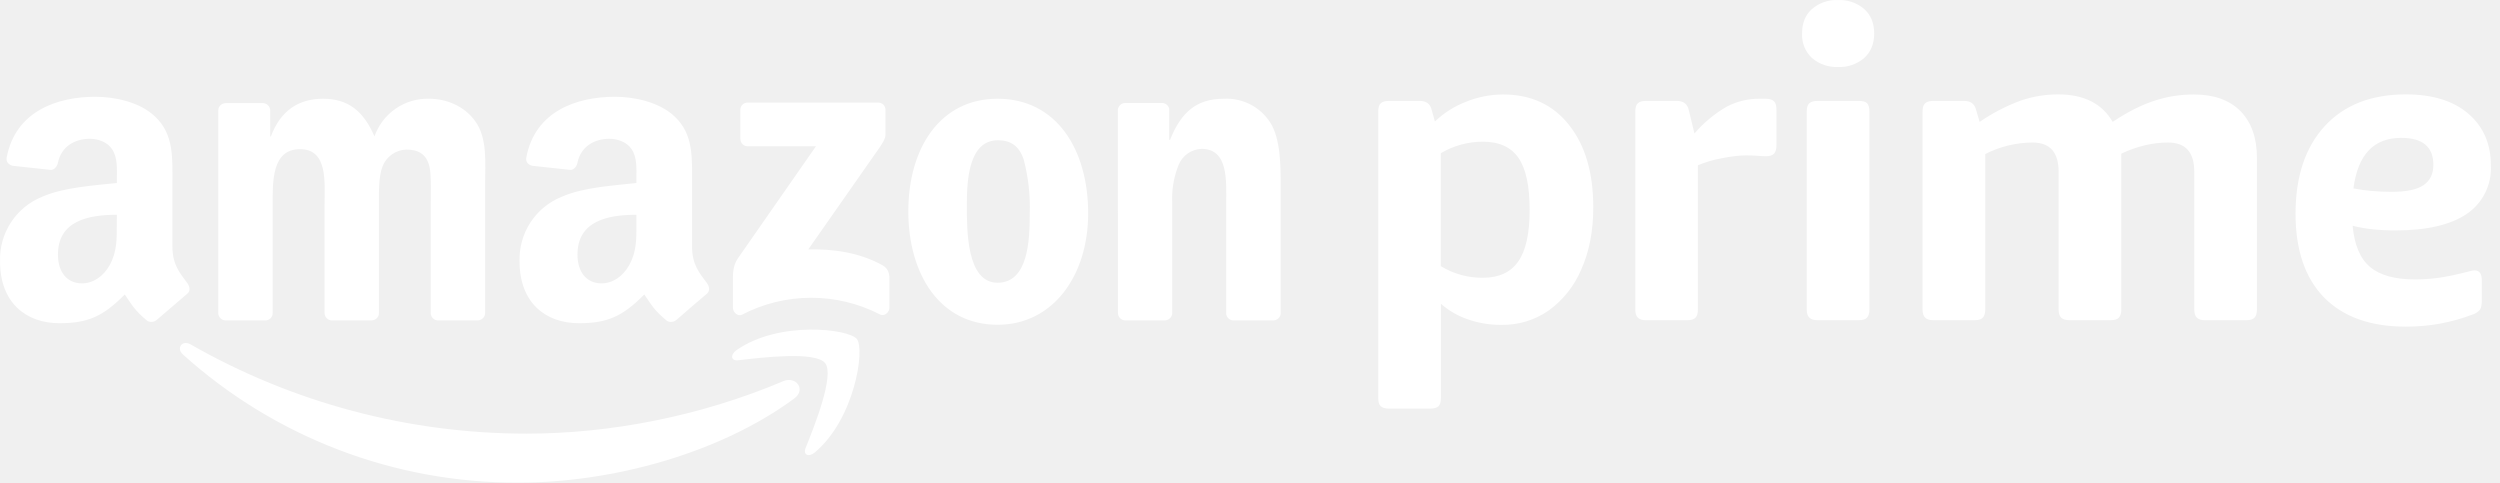
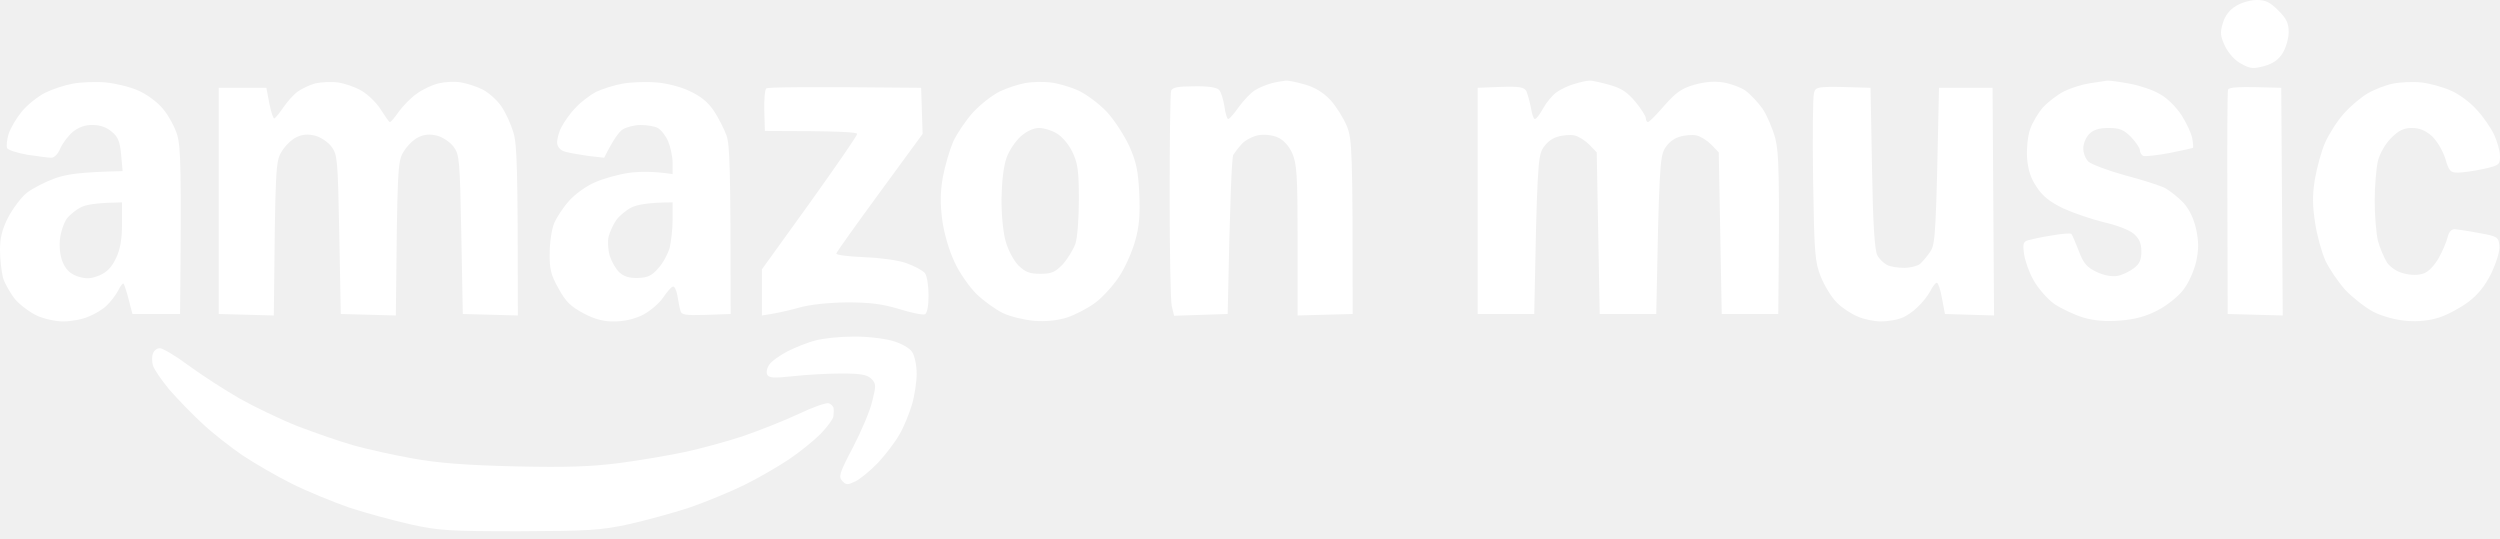
- <svg xmlns="http://www.w3.org/2000/svg" width="259" height="50" viewBox="0 0 259 50" fill="none">
-   <path d="M19.41 29.335C18.658 28.303 17.862 27.453 17.862 25.529V19.142C17.862 16.422 18.056 13.938 16.056 12.068C14.486 10.562 11.874 10.025 9.874 10.025C5.971 10.025 1.606 11.487 0.692 16.315C0.595 16.82 0.972 17.089 1.305 17.175L5.283 17.605C5.659 17.583 5.928 17.218 6.003 16.852C6.347 15.186 7.734 14.379 9.304 14.379C10.153 14.379 11.11 14.702 11.605 15.444C12.185 16.293 12.11 17.444 12.11 18.422V18.959C9.723 19.218 6.616 19.4 4.38 20.379C3.05 20.912 1.916 21.842 1.133 23.043C0.35 24.243 -0.044 25.655 0.004 27.088C0.004 31.356 2.692 33.485 6.154 33.485C9.078 33.485 10.669 32.797 12.927 30.507C13.669 31.582 13.906 32.119 15.271 33.248C15.424 33.33 15.599 33.364 15.772 33.345C15.944 33.325 16.107 33.254 16.239 33.141L19.4 30.431C19.744 30.152 19.679 29.711 19.41 29.335ZM12.099 23.131C12.099 24.744 12.142 26.066 11.347 27.496C10.691 28.647 9.648 29.356 8.498 29.356C6.917 29.356 6.003 28.152 6.003 26.378C6.003 22.884 9.132 22.25 12.11 22.25L12.099 23.131ZM73.244 29.335C72.491 28.303 71.695 27.453 71.695 25.529V19.142C71.695 16.422 71.889 13.938 69.889 12.068C68.309 10.562 65.696 10.025 63.707 10.025C59.793 10.025 55.428 11.487 54.525 16.315C54.418 16.82 54.805 17.099 55.138 17.175L59.116 17.605C59.482 17.583 59.761 17.218 59.826 16.852C60.17 15.186 61.567 14.379 63.126 14.379C63.976 14.379 64.933 14.702 65.427 15.444C66.008 16.293 65.933 17.444 65.933 18.422V18.959C63.556 19.228 60.438 19.4 58.213 20.379C56.88 20.909 55.743 21.838 54.958 23.039C54.173 24.24 53.778 25.654 53.826 27.088C53.826 31.356 56.514 33.485 59.976 33.485C62.901 33.485 64.492 32.797 66.75 30.507C67.492 31.582 67.739 32.119 69.104 33.248C69.257 33.332 69.432 33.366 69.605 33.347C69.778 33.328 69.941 33.256 70.072 33.141V33.152C70.9 32.42 72.394 31.13 73.233 30.431C73.555 30.152 73.523 29.711 73.244 29.335ZM65.169 27.496C64.513 28.647 63.471 29.356 62.32 29.356C60.74 29.356 59.826 28.152 59.826 26.378C59.826 22.884 62.965 22.25 65.933 22.25V23.142C65.933 24.744 65.976 26.066 65.169 27.496ZM120.647 33.195H116.551C116.357 33.184 116.174 33.1 116.038 32.961C115.903 32.822 115.825 32.636 115.82 32.442L115.809 11.369C115.828 11.175 115.919 10.995 116.065 10.866C116.21 10.736 116.399 10.666 116.594 10.67H120.4C120.57 10.675 120.734 10.735 120.866 10.842C120.998 10.949 121.091 11.096 121.131 11.261V14.487H121.217C122.368 11.605 123.97 10.229 126.808 10.229C127.754 10.182 128.696 10.386 129.538 10.82C130.38 11.255 131.093 11.904 131.603 12.702C132.678 14.401 132.678 17.229 132.678 19.271V32.539C132.647 32.726 132.55 32.895 132.403 33.016C132.257 33.136 132.072 33.2 131.883 33.195H127.765C127.586 33.187 127.415 33.117 127.282 32.997C127.149 32.878 127.061 32.716 127.034 32.539V21.088C127.034 18.788 127.303 15.422 124.475 15.422C123.959 15.442 123.46 15.611 123.038 15.908C122.616 16.206 122.29 16.62 122.099 17.099C121.592 18.366 121.369 19.727 121.443 21.088V32.442C121.435 32.646 121.347 32.839 121.198 32.98C121.05 33.12 120.852 33.197 120.647 33.195ZM103.348 10.229C109.444 10.229 112.734 15.465 112.734 22.11C112.734 28.539 109.1 33.646 103.348 33.646C97.37 33.646 94.102 28.41 94.102 21.895C94.102 15.336 97.403 10.229 103.348 10.229ZM103.391 14.53C100.359 14.53 100.166 18.658 100.166 21.228C100.166 23.798 100.123 29.292 103.348 29.292C106.531 29.292 106.681 24.862 106.681 22.163C106.749 20.28 106.542 18.397 106.068 16.573C105.606 15.11 104.692 14.53 103.38 14.53M27.463 33.195H23.356C23.171 33.188 22.994 33.115 22.857 32.989C22.721 32.862 22.635 32.691 22.614 32.507V11.433C22.614 11.003 22.98 10.681 23.41 10.681H27.238C27.636 10.691 27.958 11.003 27.99 11.38V14.132H28.066C29.055 11.466 30.936 10.229 33.463 10.229C36.032 10.229 37.645 11.466 38.796 14.132C39.204 12.964 39.972 11.957 40.991 11.255C42.01 10.553 43.225 10.194 44.462 10.229C46.182 10.229 48.063 10.939 49.214 12.53C50.526 14.304 50.257 16.884 50.257 19.142V32.442C50.257 32.861 49.891 33.195 49.461 33.195H45.354C45.159 33.186 44.975 33.104 44.839 32.964C44.703 32.824 44.626 32.637 44.623 32.442V21.26C44.623 20.379 44.698 18.164 44.505 17.325C44.193 15.906 43.279 15.498 42.086 15.498C41.553 15.515 41.036 15.688 40.601 15.996C40.165 16.304 39.829 16.732 39.634 17.229C39.204 18.304 39.258 20.067 39.258 21.271V32.442C39.258 32.872 38.903 33.195 38.462 33.195H34.355C34.161 33.184 33.978 33.1 33.843 32.961C33.707 32.822 33.629 32.636 33.624 32.442V21.26C33.624 18.916 34 15.454 31.087 15.454C28.141 15.454 28.248 18.831 28.248 21.26V32.442C28.248 32.544 28.228 32.644 28.188 32.738C28.148 32.831 28.09 32.916 28.017 32.986C27.943 33.056 27.856 33.111 27.761 33.147C27.666 33.183 27.565 33.199 27.463 33.195ZM76.695 14.39V11.38C76.695 11.18 76.774 10.989 76.915 10.847C77.056 10.706 77.248 10.627 77.448 10.627H90.962C91.392 10.627 91.736 10.928 91.736 11.38V13.96C91.736 14.39 91.371 14.96 90.726 15.852L83.737 25.84C86.318 25.776 89.07 26.163 91.435 27.485C91.962 27.787 92.102 28.238 92.145 28.668V31.883C92.145 32.313 91.661 32.829 91.156 32.571C88.949 31.435 86.502 30.845 84.019 30.849C81.537 30.852 79.092 31.45 76.888 32.593C76.426 32.84 75.931 32.334 75.931 31.894V28.84C75.931 28.356 75.932 27.518 76.437 26.776L84.533 15.153H77.48C77.379 15.156 77.279 15.139 77.185 15.102C77.091 15.066 77.006 15.011 76.934 14.941C76.862 14.871 76.804 14.787 76.765 14.694C76.726 14.601 76.706 14.502 76.706 14.401M85.49 37.624C84.501 36.366 78.974 37.033 76.48 37.323C75.727 37.42 75.62 36.764 76.297 36.28C80.705 33.184 87.941 34.076 88.769 35.119C89.629 36.162 88.554 43.409 84.415 46.871C83.78 47.408 83.178 47.118 83.458 46.419C84.393 44.097 86.468 38.893 85.49 37.624ZM82.275 41.291C74.566 46.978 63.395 49.999 53.773 49.999C40.916 50.067 28.497 45.331 18.948 36.721C18.228 36.076 18.873 35.184 19.744 35.678C30.351 41.744 42.36 44.931 54.579 44.925C63.126 44.925 72.513 43.151 81.157 39.484C82.458 38.947 83.554 40.344 82.275 41.291ZM249.247 33.84C245.57 33.84 242.753 32.829 240.775 30.819C238.807 28.797 237.818 25.905 237.818 22.142C237.818 18.293 238.829 15.261 240.839 13.068C242.861 10.874 245.656 9.778 249.247 9.778C251.999 9.778 254.161 10.444 255.719 11.777C257.278 13.121 258.053 14.895 258.053 17.121C258.107 18.109 257.904 19.094 257.463 19.98C257.022 20.866 256.358 21.622 255.537 22.174C253.859 23.303 251.397 23.873 248.14 23.873C246.452 23.873 244.979 23.712 243.731 23.389C243.914 25.378 244.516 26.797 245.538 27.657C246.559 28.518 248.107 28.948 250.182 28.948C251.01 28.948 251.817 28.894 252.602 28.786C253.386 28.679 254.483 28.464 255.87 28.098C256.03 28.046 256.196 28.017 256.365 28.012C256.87 28.012 257.117 28.356 257.117 29.034V31.076C257.117 31.56 257.053 31.894 256.924 32.076C256.718 32.322 256.445 32.501 256.139 32.593C253.942 33.428 251.609 33.851 249.258 33.84M247.785 19.873C249.29 19.873 250.387 19.648 251.075 19.185C251.752 18.723 252.096 18.024 252.096 17.078C252.096 15.207 250.978 14.283 248.763 14.283C245.914 14.283 244.269 16.024 243.817 19.519C245 19.755 246.323 19.873 247.785 19.873ZM200.284 33.173C199.908 33.173 199.618 33.087 199.446 32.904C199.263 32.732 199.177 32.442 199.177 32.066V11.562C199.177 11.143 199.263 10.853 199.446 10.702C199.618 10.53 199.908 10.455 200.295 10.455H203.488C204.176 10.455 204.585 10.777 204.735 11.423L205.09 12.627C206.41 11.72 207.836 10.98 209.337 10.423C210.595 9.993 211.896 9.778 213.229 9.778C215.896 9.778 217.777 10.735 218.874 12.627C220.379 11.616 221.809 10.896 223.142 10.455C224.475 10.003 225.862 9.788 227.282 9.788C229.357 9.788 230.959 10.358 232.109 11.509C233.249 12.67 233.819 14.293 233.819 16.368V32.066C233.819 32.442 233.733 32.732 233.571 32.904C233.41 33.087 233.12 33.173 232.711 33.173H228.432C228.056 33.173 227.765 33.087 227.593 32.904C227.411 32.732 227.325 32.442 227.325 32.066V17.788C227.325 15.766 226.421 14.766 224.615 14.766C223.002 14.766 221.39 15.153 219.766 15.917V32.066C219.766 32.453 219.68 32.732 219.519 32.904C219.358 33.087 219.067 33.173 218.659 33.173H214.39C214.003 33.173 213.724 33.087 213.53 32.904C213.358 32.732 213.272 32.453 213.272 32.066V17.788C213.272 15.766 212.369 14.766 210.563 14.766C208.861 14.775 207.186 15.184 205.671 15.96V32.066C205.671 32.453 205.585 32.732 205.424 32.904C205.262 33.087 204.972 33.173 204.563 33.173H200.284ZM190.425 6.939C189.436 6.986 188.466 6.651 187.716 6.004C187.372 5.68 187.102 5.286 186.926 4.848C186.749 4.409 186.67 3.938 186.694 3.466C186.694 2.391 187.028 1.553 187.716 0.94C188.465 0.292 189.435 -0.043 190.425 0.004C191.415 -0.042 192.384 0.293 193.135 0.94C193.823 1.553 194.167 2.402 194.167 3.466C194.167 4.531 193.823 5.38 193.135 6.004C192.384 6.651 191.415 6.986 190.425 6.939ZM188.296 33.173C187.909 33.173 187.63 33.087 187.447 32.904C187.264 32.732 187.178 32.453 187.178 32.066V11.562C187.178 11.143 187.264 10.853 187.447 10.702C187.63 10.53 187.909 10.455 188.296 10.455H192.565C192.973 10.455 193.264 10.53 193.425 10.691C193.586 10.853 193.672 11.143 193.672 11.562V32.066C193.672 32.453 193.586 32.732 193.425 32.904C193.264 33.087 192.973 33.173 192.565 33.173H188.296ZM170.524 33.173C170.137 33.173 169.857 33.087 169.675 32.904C169.503 32.732 169.417 32.453 169.417 32.066V11.562C169.417 11.143 169.503 10.853 169.675 10.702C169.857 10.53 170.137 10.455 170.524 10.455H173.728C174.405 10.455 174.825 10.777 174.964 11.423L175.545 13.831C176.494 12.716 177.629 11.774 178.899 11.046C179.937 10.503 181.093 10.222 182.265 10.229H182.888C183.297 10.229 183.598 10.315 183.77 10.476C183.953 10.638 184.039 10.928 184.039 11.337V15.078C184.039 15.465 183.953 15.745 183.791 15.917C183.63 16.1 183.34 16.186 182.931 16.186C182.662 16.183 182.393 16.169 182.125 16.143C181.71 16.111 181.294 16.096 180.878 16.1C180.2 16.1 179.372 16.196 178.394 16.39C177.539 16.544 176.703 16.79 175.9 17.121V32.066C175.9 32.453 175.824 32.732 175.663 32.904C175.491 33.087 175.201 33.173 174.792 33.173H170.524ZM143.892 42.333C143.505 42.333 143.226 42.247 143.043 42.086C142.871 41.925 142.785 41.635 142.785 41.226V11.562C142.785 11.143 142.871 10.853 143.043 10.702C143.226 10.53 143.505 10.455 143.892 10.455H147.096C147.774 10.455 148.193 10.777 148.333 11.423L148.655 12.584C149.587 11.699 150.683 11.005 151.881 10.541C153.1 10.047 154.403 9.791 155.719 9.788C158.59 9.788 160.88 10.831 162.546 12.939C164.224 15.046 165.062 17.884 165.062 21.475C165.062 23.948 164.643 26.088 163.815 27.926C163.099 29.624 161.931 31.093 160.439 32.173C159.004 33.168 157.293 33.687 155.547 33.657C154.365 33.666 153.191 33.473 152.074 33.087C151.046 32.737 150.096 32.189 149.279 31.474V41.226C149.279 41.635 149.193 41.925 149.032 42.086C148.86 42.247 148.58 42.333 148.161 42.333H143.892ZM153.633 28.776C155.289 28.776 156.515 28.206 157.289 27.088C158.084 25.959 158.471 24.185 158.471 21.744C158.471 19.282 158.095 17.497 157.321 16.368C156.547 15.239 155.321 14.68 153.633 14.68C152.097 14.675 150.588 15.088 149.268 15.874V27.572C150.581 28.376 152.094 28.794 153.633 28.776Z" fill="white" />
+ <svg xmlns="http://www.w3.org/2000/svg" width="260" height="56" viewBox="0 0 260 56" fill="none">
+   <path fill-rule="evenodd" clip-rule="evenodd" d="M234.712 0C235.61 0 236.074 0.217 236.94 1.083C237.807 1.95 238.024 2.414 238.024 3.343C238.024 3.962 237.745 4.952 237.405 5.51C236.971 6.221 236.414 6.593 235.486 6.871C234.31 7.181 234.031 7.15 233.071 6.624C232.421 6.283 231.771 5.54 231.4 4.798C230.905 3.745 230.874 3.374 231.183 2.383C231.4 1.64 231.864 1.021 232.545 0.619C233.071 0.279 234.062 0 234.712 0ZM10.988 8.574C12.009 8.667 13.526 9.038 14.362 9.41C15.229 9.781 16.343 10.586 16.931 11.298C17.519 11.979 18.2 13.248 18.448 14.083C18.788 15.321 18.881 17.426 18.726 32.655H13.774L13.371 31.107C13.155 30.271 12.907 29.529 12.845 29.498C12.752 29.436 12.505 29.776 12.257 30.271C12.009 30.736 11.483 31.417 11.081 31.788C10.71 32.16 9.843 32.686 9.193 32.933C8.574 33.212 7.398 33.429 6.562 33.429C5.757 33.429 4.55 33.15 3.869 32.84C3.188 32.531 2.167 31.788 1.61 31.169C1.083 30.519 0.495 29.498 0.31 28.879C0.155 28.229 0 26.929 0 26C0 24.731 0.217 23.864 0.836 22.626C1.331 21.698 2.198 20.521 2.786 20.057C3.374 19.593 4.705 18.912 5.726 18.541C6.964 18.107 8.419 17.89 12.752 17.798L12.598 16.095C12.474 14.764 12.288 14.238 11.638 13.712C11.112 13.248 10.431 13 9.657 13C8.914 12.969 8.202 13.217 7.614 13.681C7.119 14.083 6.531 14.857 6.283 15.414C6.036 16.002 5.664 16.405 5.324 16.405C5.045 16.405 3.931 16.25 2.848 16.095C1.795 15.909 0.836 15.6 0.743 15.414C0.65 15.198 0.712 14.517 0.898 13.929C1.083 13.341 1.702 12.288 2.26 11.607C2.817 10.926 3.9 10.059 4.674 9.657C5.417 9.286 6.717 8.852 7.583 8.698C8.419 8.543 9.967 8.481 10.988 8.574ZM6.964 22.719C6.624 23.183 6.283 24.236 6.221 25.009C6.16 25.938 6.283 26.836 6.624 27.486C6.964 28.167 7.46 28.569 8.202 28.786C9.038 29.033 9.533 28.971 10.369 28.631C11.143 28.291 11.638 27.764 12.071 26.836C12.505 25.938 12.691 24.855 12.691 23.276V21.048C10.4 21.079 9.255 21.233 8.667 21.45C8.079 21.667 7.336 22.255 6.964 22.719ZM35.131 8.574C35.812 8.667 36.926 9.038 37.607 9.44C38.288 9.843 39.186 10.71 39.619 11.421C40.052 12.102 40.455 12.691 40.548 12.691C40.641 12.721 41.043 12.226 41.476 11.607C41.91 11.019 42.745 10.152 43.333 9.75C43.921 9.317 44.943 8.821 45.624 8.667C46.274 8.512 47.326 8.45 47.945 8.574C48.564 8.667 49.586 9.007 50.205 9.317C50.855 9.657 51.721 10.431 52.155 11.081C52.588 11.7 53.145 12.938 53.393 13.774C53.764 15.012 53.857 17.148 53.857 32.809L48.131 32.655L47.976 24.39C47.821 16.621 47.791 16.095 47.171 15.259C46.831 14.795 46.057 14.269 45.469 14.114C44.726 13.929 44.169 13.96 43.519 14.269C42.993 14.517 42.312 15.198 41.971 15.786C41.352 16.776 41.321 17.426 41.167 32.809L35.441 32.655L35.286 24.39C35.131 16.621 35.1 16.095 34.481 15.259C34.141 14.795 33.367 14.269 32.779 14.114C32.036 13.929 31.479 13.96 30.829 14.269C30.302 14.517 29.621 15.198 29.281 15.786C28.662 16.776 28.631 17.426 28.476 32.809L22.75 32.655V9.131H27.702L28.012 10.771C28.198 11.669 28.414 12.35 28.538 12.319C28.662 12.257 29.064 11.762 29.467 11.174C29.869 10.586 30.519 9.843 30.952 9.533C31.386 9.224 32.221 8.821 32.809 8.667C33.398 8.543 34.45 8.481 35.131 8.574ZM68.25 8.574C69.271 8.636 70.85 9.038 71.717 9.471C72.862 9.998 73.636 10.617 74.255 11.545C74.719 12.257 75.307 13.402 75.555 14.083C75.895 15.043 75.988 17.364 75.988 32.655L73.419 32.748C71.221 32.809 70.85 32.748 70.757 32.283C70.664 31.974 70.54 31.262 70.448 30.736C70.355 30.179 70.138 29.745 69.983 29.807C69.798 29.838 69.364 30.364 68.962 30.952C68.559 31.541 67.631 32.345 66.857 32.748C65.99 33.181 64.907 33.429 63.917 33.429C62.833 33.459 61.874 33.212 60.698 32.593C59.367 31.881 58.84 31.386 58.098 30.024C57.293 28.6 57.138 27.981 57.169 26.309C57.169 25.195 57.386 23.802 57.633 23.214C57.881 22.626 58.562 21.574 59.181 20.893C59.769 20.212 60.976 19.345 61.843 18.974C62.74 18.571 64.319 18.138 65.371 17.983C66.455 17.829 67.909 17.798 69.952 18.107V16.962C69.952 16.312 69.736 15.29 69.488 14.702C69.24 14.114 68.745 13.495 68.405 13.309C68.064 13.124 67.26 13 66.609 13C65.99 13 65.155 13.217 64.752 13.464C64.381 13.712 63.793 14.486 62.833 16.405L61.193 16.219C60.326 16.095 59.243 15.909 58.809 15.786C58.314 15.662 58.005 15.321 57.943 14.919C57.912 14.548 58.098 13.774 58.376 13.248C58.655 12.691 59.305 11.762 59.862 11.205C60.388 10.617 61.348 9.905 61.967 9.564C62.617 9.255 63.886 8.852 64.752 8.698C65.65 8.543 67.229 8.481 68.25 8.574ZM64.102 22.874C63.793 23.307 63.421 24.112 63.298 24.607C63.174 25.102 63.236 26.031 63.421 26.619C63.607 27.207 64.04 27.981 64.412 28.321C64.876 28.755 65.464 28.941 66.362 28.91C67.352 28.879 67.817 28.662 68.467 27.888C68.962 27.362 69.457 26.402 69.643 25.783C69.798 25.133 69.952 23.802 69.952 22.843V21.048C67.445 21.048 66.238 21.295 65.681 21.574C65.124 21.852 64.412 22.441 64.102 22.874ZM109.262 8.574C110.036 8.667 111.336 9.038 112.202 9.44C113.038 9.843 114.369 10.833 115.143 11.669C115.886 12.474 116.907 14.052 117.433 15.167C118.176 16.838 118.362 17.705 118.486 20.119C118.579 22.348 118.486 23.555 118.052 25.071C117.743 26.186 117 27.857 116.381 28.786C115.762 29.714 114.648 30.952 113.874 31.509C113.131 32.067 111.8 32.748 110.964 33.026C109.943 33.336 108.798 33.459 107.56 33.367C106.538 33.274 105.083 32.933 104.31 32.562C103.536 32.191 102.298 31.293 101.555 30.581C100.812 29.838 99.76 28.352 99.264 27.238C98.707 26.062 98.181 24.267 97.995 22.905C97.779 21.202 97.779 19.995 98.057 18.417C98.274 17.241 98.769 15.569 99.141 14.702C99.543 13.867 100.471 12.474 101.214 11.669C101.988 10.833 103.226 9.874 104 9.502C104.774 9.131 105.95 8.76 106.631 8.636C107.312 8.512 108.488 8.481 109.262 8.574ZM104.681 16.405C104.371 17.302 104.186 18.819 104.155 20.738C104.155 22.502 104.34 24.298 104.619 25.195C104.867 26.062 105.455 27.145 105.919 27.61C106.631 28.291 107.064 28.476 108.179 28.476C109.355 28.476 109.726 28.321 110.531 27.486C111.026 26.929 111.614 25.969 111.831 25.381C112.048 24.793 112.202 22.719 112.202 20.738C112.202 17.705 112.079 16.962 111.521 15.786C111.15 15.012 110.407 14.145 109.881 13.867C109.386 13.557 108.55 13.309 108.055 13.309C107.498 13.309 106.755 13.65 106.167 14.176C105.64 14.64 104.96 15.631 104.681 16.405ZM133.714 8.388C133.962 8.357 134.86 8.543 135.726 8.79C136.779 9.1 137.645 9.626 138.388 10.431C138.976 11.081 139.75 12.319 140.09 13.155C140.617 14.548 140.679 15.507 140.679 32.655L134.952 32.809V24.979C134.952 18.138 134.86 17.024 134.395 15.941C134.055 15.167 133.467 14.548 132.91 14.3C132.383 14.052 131.548 13.96 130.929 14.052C130.34 14.145 129.567 14.548 129.195 14.919C128.824 15.321 128.421 15.848 128.267 16.095C128.112 16.343 127.926 20.181 127.679 32.655L122.107 32.84L121.86 31.819C121.736 31.262 121.643 26.093 121.643 20.367C121.643 14.61 121.705 9.688 121.798 9.44C121.921 9.1 122.479 8.976 124.181 8.976C125.667 8.945 126.564 9.1 126.781 9.348C126.998 9.564 127.214 10.338 127.338 11.05C127.431 11.793 127.617 12.381 127.74 12.381C127.895 12.35 128.36 11.793 128.824 11.143C129.319 10.462 130.062 9.657 130.526 9.379C131.021 9.069 131.826 8.76 132.321 8.636C132.817 8.512 133.467 8.419 133.714 8.388ZM165.286 8.388C165.533 8.357 166.493 8.574 167.36 8.821C168.629 9.162 169.248 9.595 170.083 10.586C170.702 11.329 171.167 12.102 171.167 12.288C171.167 12.505 171.26 12.691 171.383 12.691C171.538 12.691 172.281 11.917 173.086 10.988C174.293 9.626 174.881 9.193 176.181 8.821C177.295 8.512 178.286 8.419 179.214 8.574C179.988 8.698 181.01 9.069 181.505 9.41C182.031 9.781 182.805 10.617 183.3 11.298C183.764 11.979 184.352 13.371 184.631 14.393C185.002 15.879 185.095 17.921 184.94 32.655H179.06L178.75 15.848L177.976 15.043C177.543 14.61 176.862 14.176 176.429 14.083C175.995 13.991 175.19 14.052 174.633 14.238C174.014 14.424 173.426 14.919 173.086 15.538C172.652 16.405 172.529 17.736 172.25 32.655H166.369L166.06 15.848L165.286 15.043C164.852 14.61 164.171 14.176 163.738 14.083C163.305 13.991 162.5 14.052 161.943 14.238C161.324 14.424 160.736 14.919 160.395 15.538C159.962 16.405 159.838 17.736 159.56 32.655H153.679V9.131L156.062 9.038C158.105 8.976 158.507 9.069 158.755 9.502C158.879 9.812 159.095 10.586 159.219 11.205C159.312 11.855 159.498 12.381 159.621 12.381C159.776 12.381 160.148 11.886 160.488 11.267C160.829 10.648 161.448 9.905 161.881 9.595C162.314 9.286 163.15 8.883 163.738 8.729C164.326 8.543 165.038 8.388 165.286 8.388ZM219.143 8.388C219.39 8.357 220.443 8.512 221.464 8.698C222.486 8.883 223.91 9.348 224.621 9.781C225.426 10.214 226.324 11.143 226.881 11.979C227.407 12.814 227.902 13.867 227.995 14.393C228.088 14.919 228.119 15.352 228.057 15.383C227.995 15.414 226.912 15.662 225.643 15.909C224.374 16.157 223.136 16.281 222.919 16.219C222.733 16.157 222.548 15.879 222.548 15.631C222.548 15.383 222.114 14.764 221.619 14.238C220.876 13.495 220.443 13.309 219.298 13.309C218.307 13.309 217.719 13.495 217.286 13.929C216.945 14.269 216.667 14.919 216.667 15.383C216.636 15.879 216.883 16.498 217.193 16.807C217.502 17.086 219.205 17.736 221 18.231C222.795 18.695 224.683 19.314 225.179 19.562C225.674 19.84 226.54 20.521 227.067 21.079C227.686 21.759 228.15 22.719 228.398 23.833C228.676 25.164 228.676 25.907 228.398 27.238C228.15 28.229 227.624 29.436 227.036 30.179C226.51 30.86 225.302 31.819 224.374 32.283C223.198 32.902 222.052 33.212 220.536 33.336C219.05 33.459 217.843 33.367 216.667 33.026C215.738 32.748 214.376 32.098 213.633 31.602C212.921 31.076 211.962 29.993 211.498 29.157C211.033 28.352 210.6 27.114 210.507 26.433C210.352 25.35 210.414 25.133 210.94 24.979C211.281 24.886 212.395 24.638 213.417 24.483C214.438 24.298 215.336 24.236 215.429 24.329C215.521 24.452 215.862 25.226 216.202 26.124C216.698 27.424 217.038 27.795 218.06 28.291C218.864 28.662 219.638 28.786 220.226 28.693C220.721 28.6 221.495 28.229 221.929 27.888C222.517 27.455 222.702 26.991 222.702 26.155C222.702 25.319 222.486 24.824 221.929 24.329C221.464 23.926 220.195 23.431 218.833 23.121C217.564 22.812 215.645 22.162 214.562 21.667C213.169 20.986 212.426 20.398 211.807 19.438C211.188 18.541 210.91 17.643 210.817 16.436C210.755 15.476 210.879 14.145 211.126 13.464C211.343 12.783 211.962 11.762 212.457 11.174C212.983 10.617 213.974 9.843 214.655 9.502C215.336 9.162 216.512 8.79 217.286 8.667C218.06 8.543 218.895 8.419 219.143 8.388ZM251.798 8.574C252.664 8.667 254.026 9.038 254.862 9.41C255.698 9.75 256.905 10.648 257.555 11.39C258.236 12.102 259.04 13.279 259.381 13.991C259.721 14.733 260 15.724 260 16.25C260 17.117 259.938 17.209 258.236 17.581C257.245 17.798 256.069 17.952 255.605 17.952C254.831 17.952 254.676 17.767 254.305 16.467C254.026 15.631 253.438 14.64 252.912 14.145C252.231 13.557 251.612 13.309 250.838 13.309C250.002 13.309 249.476 13.557 248.702 14.331C248.114 14.888 247.526 15.909 247.31 16.714C247.124 17.488 246.969 19.376 246.969 20.893C246.969 22.41 247.124 24.298 247.31 25.071C247.526 25.845 247.96 26.836 248.269 27.331C248.64 27.826 249.321 28.291 250.033 28.445C250.745 28.631 251.519 28.631 252.045 28.445C252.54 28.291 253.16 27.64 253.624 26.836C254.026 26.124 254.429 25.164 254.552 24.669C254.676 24.143 254.924 23.833 255.295 23.833C255.574 23.864 256.719 24.019 257.833 24.236C259.752 24.576 259.845 24.669 259.938 25.536C260 26.093 259.66 27.207 259.102 28.414C258.421 29.776 257.71 30.643 256.688 31.417C255.852 32.036 254.521 32.748 253.655 33.026C252.623 33.356 251.488 33.47 250.25 33.367C249.136 33.274 247.774 32.902 246.845 32.438C246.01 32.005 244.679 30.952 243.905 30.148C243.162 29.312 242.233 27.95 241.831 27.083C241.46 26.248 240.964 24.483 240.779 23.214C240.5 21.419 240.469 20.367 240.748 18.633C240.964 17.426 241.429 15.662 241.831 14.795C242.233 13.898 243.1 12.536 243.781 11.793C244.431 11.05 245.545 10.121 246.226 9.719C246.907 9.317 248.083 8.852 248.857 8.698C249.631 8.543 250.962 8.481 251.798 8.574ZM95.798 9.131L95.952 13.929L91.464 20.057C89.019 23.4 86.976 26.248 86.976 26.371C86.976 26.526 88.276 26.681 89.855 26.743C91.464 26.805 93.383 27.052 94.25 27.362C95.117 27.671 95.983 28.136 96.2 28.414C96.417 28.724 96.571 29.745 96.571 30.736C96.571 31.85 96.417 32.562 96.2 32.686C95.983 32.779 94.745 32.531 93.476 32.129C91.712 31.602 90.443 31.448 88.059 31.448C86.079 31.479 84.221 31.664 82.952 32.036C81.838 32.345 80.569 32.624 79.238 32.809V28.012L84.191 21.14C86.914 17.333 89.143 14.114 89.143 13.929C89.143 13.743 87.348 13.619 79.548 13.619L79.486 11.514C79.455 10.338 79.548 9.286 79.702 9.193C79.857 9.069 83.54 9.007 95.798 9.131ZM194.536 9.131L194.69 17.488C194.783 23.338 194.969 26.062 195.248 26.557C195.433 26.929 195.898 27.362 196.238 27.548C196.579 27.733 197.383 27.857 198.033 27.857C198.652 27.857 199.395 27.671 199.674 27.455C199.921 27.238 200.417 26.681 200.757 26.155C201.283 25.35 201.345 24.483 201.655 9.131H207.226L207.381 32.809L202.274 32.655L201.964 31.014C201.81 30.117 201.562 29.405 201.438 29.405C201.283 29.405 201.005 29.776 200.757 30.271C200.51 30.736 199.921 31.479 199.426 31.943C198.962 32.407 198.188 32.933 197.724 33.088C197.229 33.274 196.3 33.429 195.619 33.429C194.938 33.429 193.855 33.212 193.236 32.933C192.586 32.686 191.595 32.036 191.038 31.479C190.481 30.921 189.738 29.714 189.367 28.786C188.748 27.238 188.686 26.402 188.562 18.726C188.5 14.145 188.531 10.059 188.655 9.657C188.84 8.976 188.964 8.945 194.536 9.131ZM237.25 9.131L237.405 32.809L231.679 32.655L231.648 21.202C231.617 14.919 231.648 9.564 231.71 9.348C231.802 9.069 232.545 8.976 237.25 9.131ZM88.679 35.007C90.04 34.976 91.898 35.193 92.795 35.441C93.755 35.719 94.591 36.183 94.869 36.617C95.117 36.988 95.333 37.979 95.333 38.845C95.333 39.712 95.117 41.167 94.838 42.095C94.559 43.024 94.002 44.417 93.538 45.191C93.105 45.964 92.114 47.264 91.341 48.1C90.567 48.905 89.483 49.802 88.988 50.05C88.152 50.452 87.998 50.452 87.595 50.019C87.193 49.586 87.286 49.214 88.71 46.521C89.576 44.85 90.505 42.683 90.721 41.693C91.124 40.083 91.124 39.898 90.598 39.371C90.164 38.969 89.514 38.845 87.502 38.845C86.109 38.845 83.85 38.969 82.488 39.124C80.476 39.34 79.981 39.309 79.795 38.969C79.671 38.721 79.764 38.257 80.012 37.917C80.229 37.576 81.095 36.957 81.931 36.524C82.736 36.121 84.036 35.595 84.809 35.41C85.583 35.193 87.317 35.007 88.679 35.007ZM16.621 36.214C16.931 36.214 18.293 37.019 19.655 38.041C21.017 39.031 23.4 40.579 24.917 41.445C26.464 42.312 29.157 43.612 30.952 44.324C32.748 45.005 35.379 45.933 36.833 46.336C38.288 46.738 41.074 47.357 43.024 47.698C45.655 48.162 48.41 48.379 53.548 48.502C58.964 48.626 61.379 48.533 64.381 48.162C66.517 47.883 69.581 47.357 71.191 47.017C72.8 46.676 75.524 45.933 77.226 45.376C78.929 44.788 81.529 43.767 83.045 43.055C84.531 42.343 85.955 41.848 86.202 41.941C86.45 42.033 86.698 42.281 86.698 42.498C86.729 42.683 86.698 43.086 86.667 43.333C86.636 43.581 86.048 44.386 85.336 45.129C84.624 45.84 83.138 47.048 82.024 47.791C80.909 48.533 78.836 49.74 77.381 50.452C75.926 51.164 73.357 52.217 71.655 52.805C69.952 53.362 67.105 54.136 65.309 54.538C62.4 55.157 61.224 55.219 54.012 55.25C46.769 55.25 45.655 55.188 42.714 54.538C40.919 54.136 38.071 53.362 36.369 52.805C34.667 52.217 31.943 51.102 30.333 50.298C28.724 49.493 26.433 48.162 25.226 47.357C24.05 46.552 22.162 45.098 21.079 44.076C19.995 43.086 18.417 41.445 17.581 40.486C16.776 39.495 16.002 38.381 15.909 38.01C15.786 37.607 15.786 37.05 15.909 36.771C16.002 36.462 16.312 36.214 16.621 36.214Z" fill="white" />
</svg>
